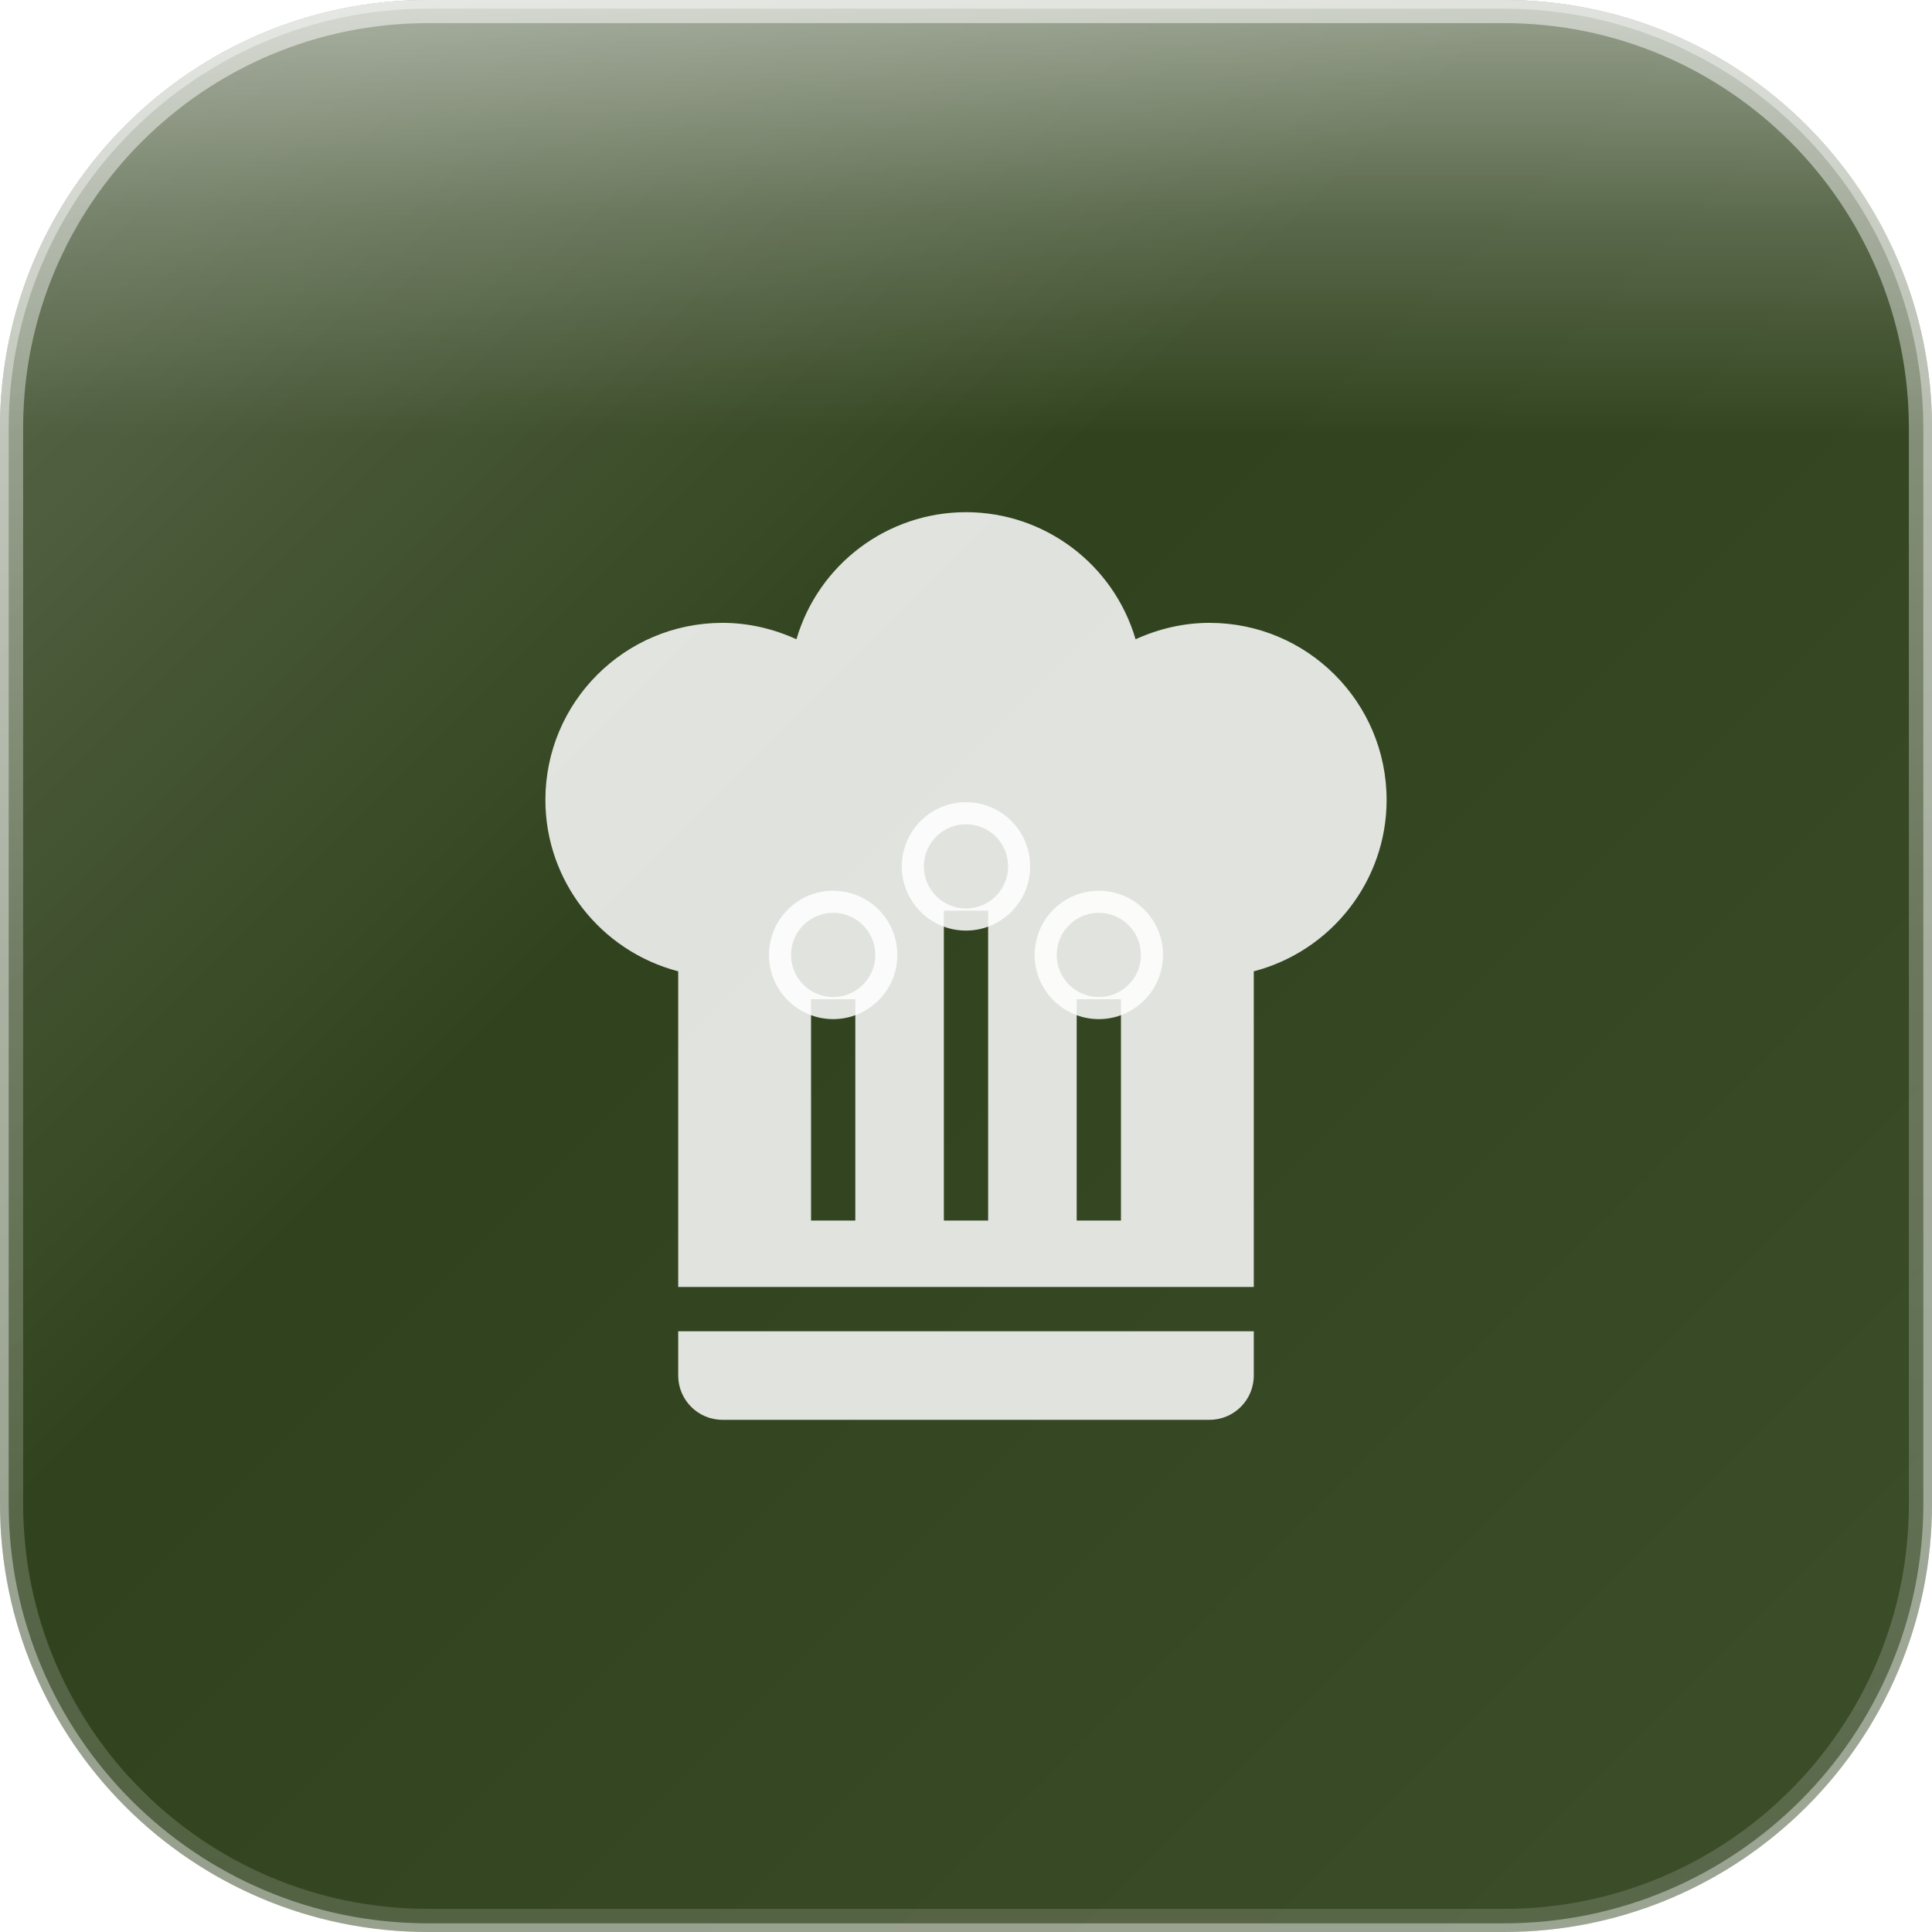
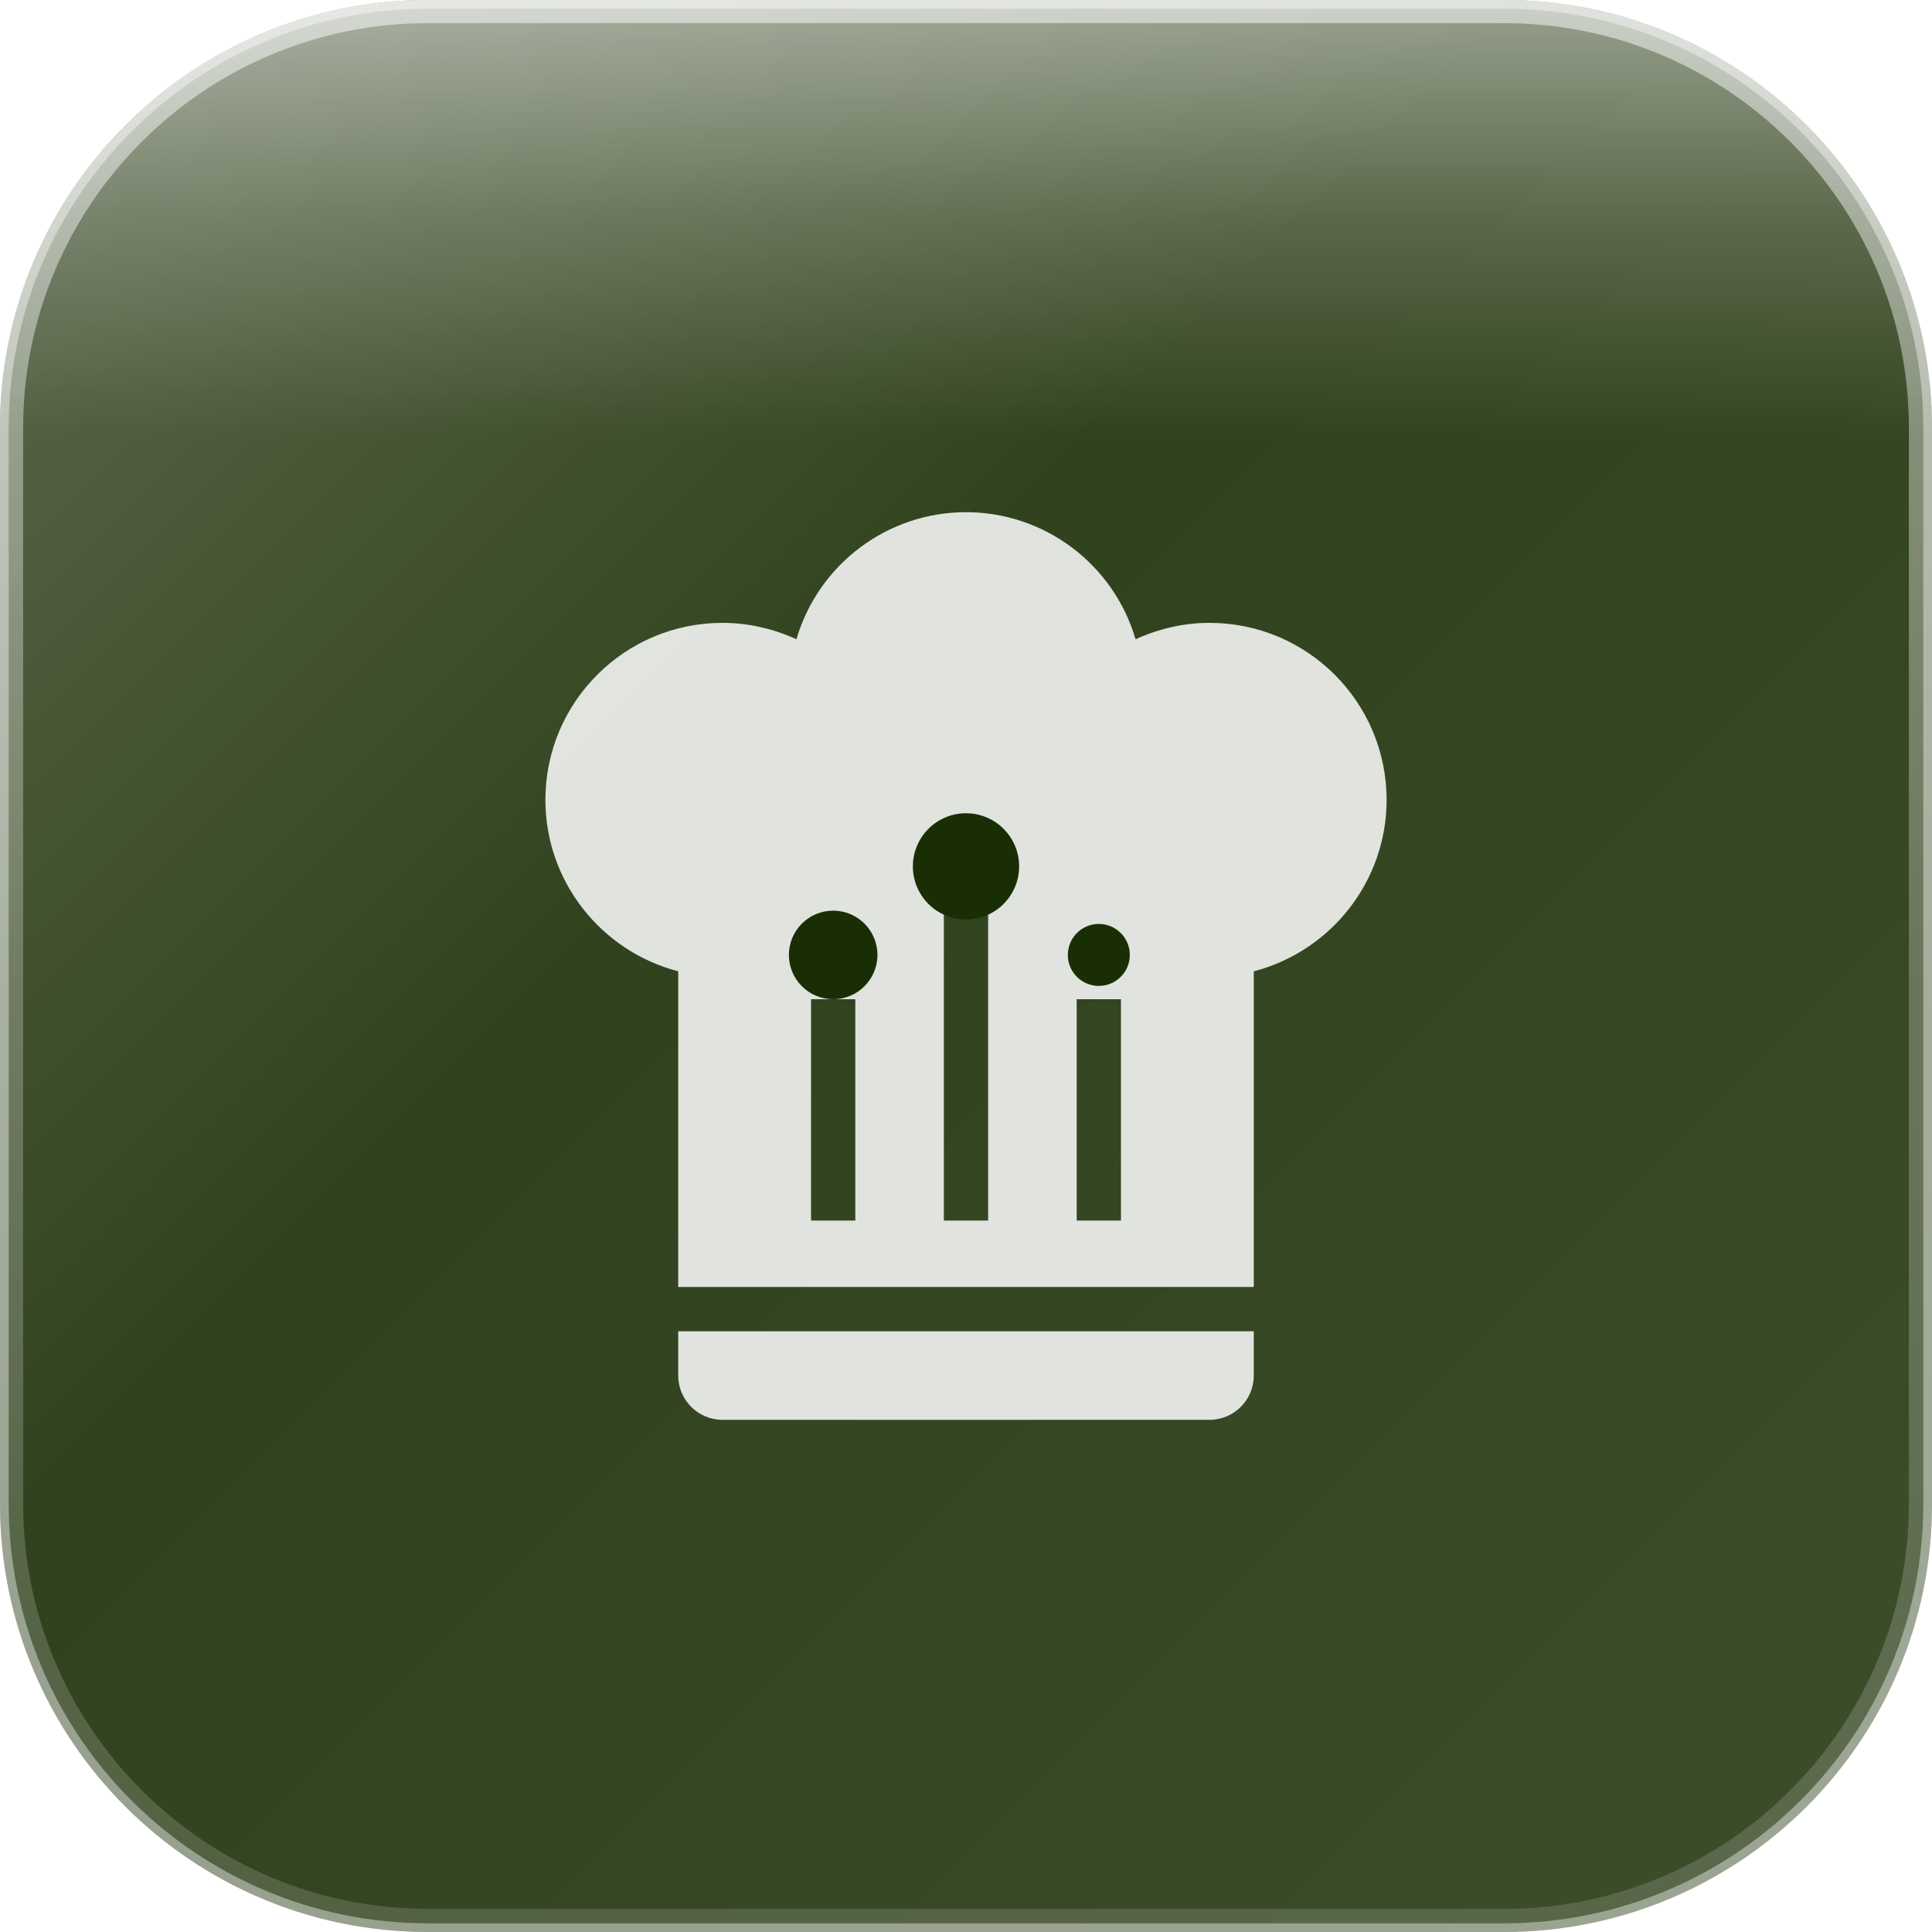
<svg xmlns="http://www.w3.org/2000/svg" width="167" height="167" viewBox="0 0 167 167">
  <defs>
    <linearGradient id="glassGradient" x1="0%" y1="0%" x2="100%" y2="100%">
      <stop offset="0%" style="stop-color:rgba(255,255,255,0.30)" />
      <stop offset="40%" style="stop-color:rgba(255,255,255,0.10)" />
      <stop offset="100%" style="stop-color:rgba(255,255,255,0.15)" />
    </linearGradient>
    <linearGradient id="specularHighlight" x1="50%" y1="0%" x2="50%" y2="100%">
      <stop offset="0%" style="stop-color:rgba(255,255,255,0.5)" />
      <stop offset="25%" style="stop-color:rgba(255,255,255,0.2)" />
      <stop offset="50%" style="stop-color:rgba(255,255,255,0)" />
    </linearGradient>
    <linearGradient id="edgeHighlight" x1="50%" y1="0%" x2="50%" y2="100%">
      <stop offset="0%" style="stop-color:rgba(255,255,255,0.5)" />
      <stop offset="50%" style="stop-color:rgba(255,255,255,0.25)" />
      <stop offset="100%" style="stop-color:rgba(255,255,255,0.15)" />
    </linearGradient>
    <clipPath id="roundedClip">
      <rect x="0" y="0" width="167" height="167" rx="37" ry="37" />
    </clipPath>
  </defs>
  <g clip-path="url(#roundedClip)">
    <rect x="0" y="0" width="167" height="167" fill="#1a2e05" />
    <rect x="0" y="0" width="167" height="167" fill="url(#glassGradient)" />
    <rect x="0" y="0" width="167" height="75.15" fill="url(#specularHighlight)" />
  </g>
  <rect x="1" y="1" width="165" height="165" rx="36" ry="36" fill="none" stroke="url(#edgeHighlight)" stroke-width="2" />
  <rect x="0" y="0" width="167" height="167" rx="37" ry="37" fill="none" stroke="rgba(255,255,255,0.4)" stroke-width="1.5" />
  <g transform="translate(35.66146, 38.53177) scale(3.827083)">
    <path d="M12.5,1.5C10.73,1.5 9.17,2.67 8.67,4.37C8.14,4.13 7.58,4 7,4A4,4 0 0,0 3,8C3,9.82 4.24,11.41 6,11.87V19H19V11.87C20.76,11.41 22,9.82 22,8A4,4 0 0,0 18,4C17.42,4 16.86,4.13 16.33,4.37C15.83,2.67 14.27,1.5 12.5,1.5M12,10.5H13V17.5H12V10.5M9,12.5H10V17.5H9V12.5M15,12.5H16V17.5H15V12.5M6,20V21A1,1 0 0,0 7,22H18A1,1 0 0,0 19,21V20H6Z" fill="rgba(255,255,255,0.85)" fill-rule="evenodd" />
-     <circle cx="12.5" cy="9.5" r="1.2" fill="none" stroke="rgba(255,255,255,0.85)" stroke-width="0.5" />
-     <circle cx="9.5" cy="11.5" r="1.2" fill="none" stroke="rgba(255,255,255,0.85)" stroke-width="0.5" />
-     <circle cx="15.5" cy="11.5" r="1.2" fill="none" stroke="rgba(255,255,255,0.85)" stroke-width="0.5" />
+     <circle cx="12.5" cy="9.5" r="1.2" fill="#1a2e05" />
+     <circle cx="9.5" cy="11.5" r="1" fill="#1a2e05" />
+     <circle cx="15.5" cy="11.5" r="0.7" fill="#1a2e05" />
  </g>
</svg>
